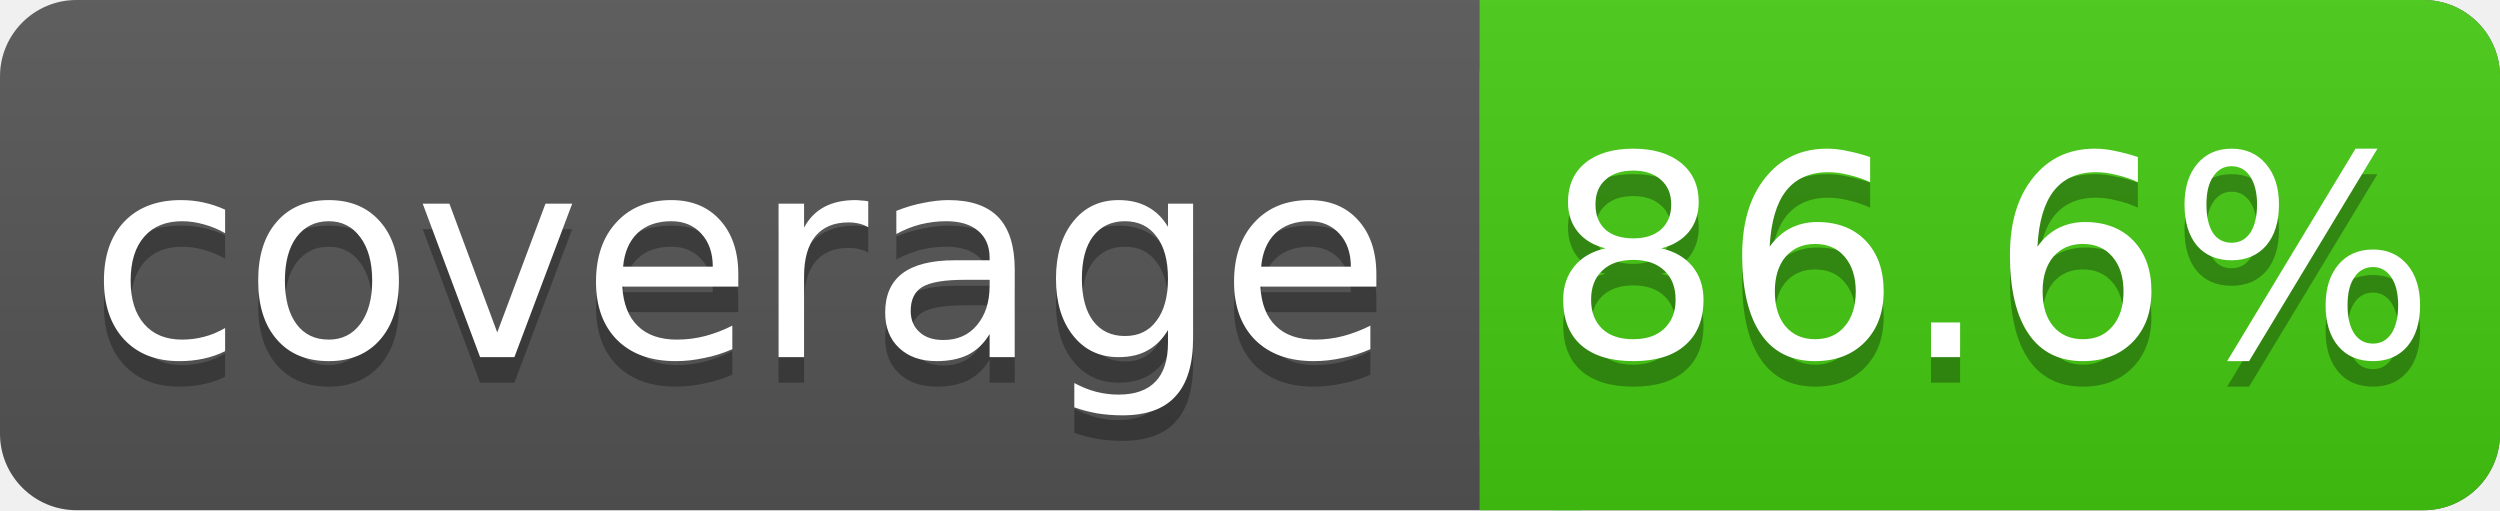
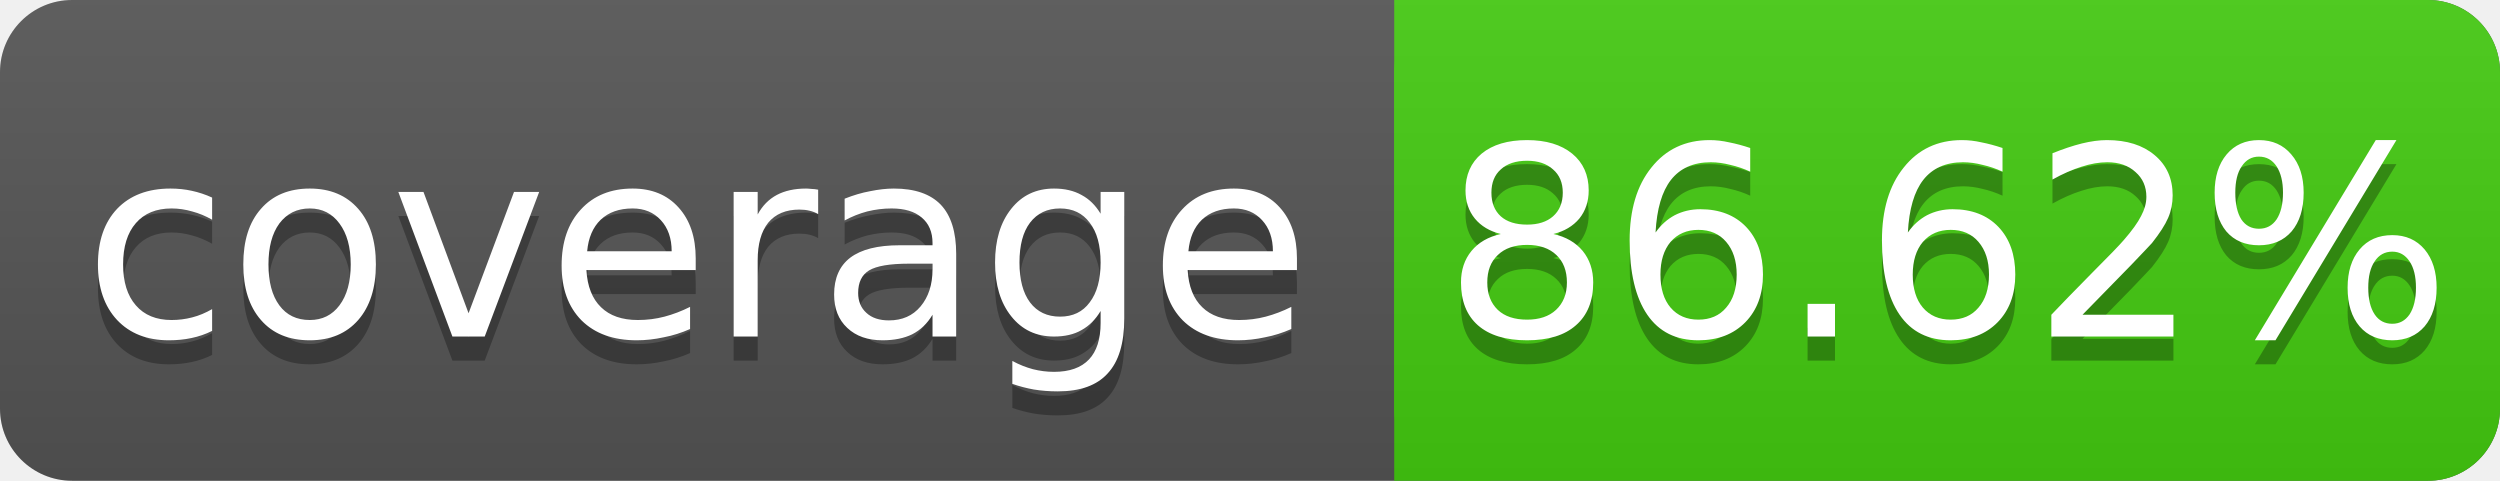
- <svg xmlns="http://www.w3.org/2000/svg" width="98" height="20">
+ <svg xmlns="http://www.w3.org/2000/svg" width="104" height="20">
  <linearGradient id="s" x2="0" y2="100%">
    <stop offset="0" stop-color="#bbb" stop-opacity=".1" />
    <stop offset="1" stop-opacity=".1" />
  </linearGradient>
-   <rect rx="3" width="98" height="20" fill="#555" />
-   <rect rx="3" x="58" width="40" height="20" fill="#4c1" />
+   <rect rx="3" width="104" height="20" fill="#555" />
+   <rect rx="3" x="58" width="46" height="20" fill="#4c1" />
  <rect x="58" width="4" height="20" fill="#4c1" />
-   <rect rx="3" width="98" height="20" fill="url(#s)" />
+   <rect rx="3" width="104" height="20" fill="url(#s)" />
  <g fill="#fff" text-anchor="middle" font-family="DejaVu Sans,Verdana,Geneva,sans-serif" font-size="11">
    <text x="29" y="15" fill="#010101" fill-opacity=".3">coverage</text>
    <text x="29" y="14">coverage</text>
-     <text x="78" y="15" fill="#010101" fill-opacity=".3">86.6%</text>
-     <text x="78" y="14">86.6%</text>
+     <text x="81" y="15" fill="#010101" fill-opacity=".3">86.62%</text>
+     <text x="81" y="14">86.62%</text>
  </g>
</svg>
